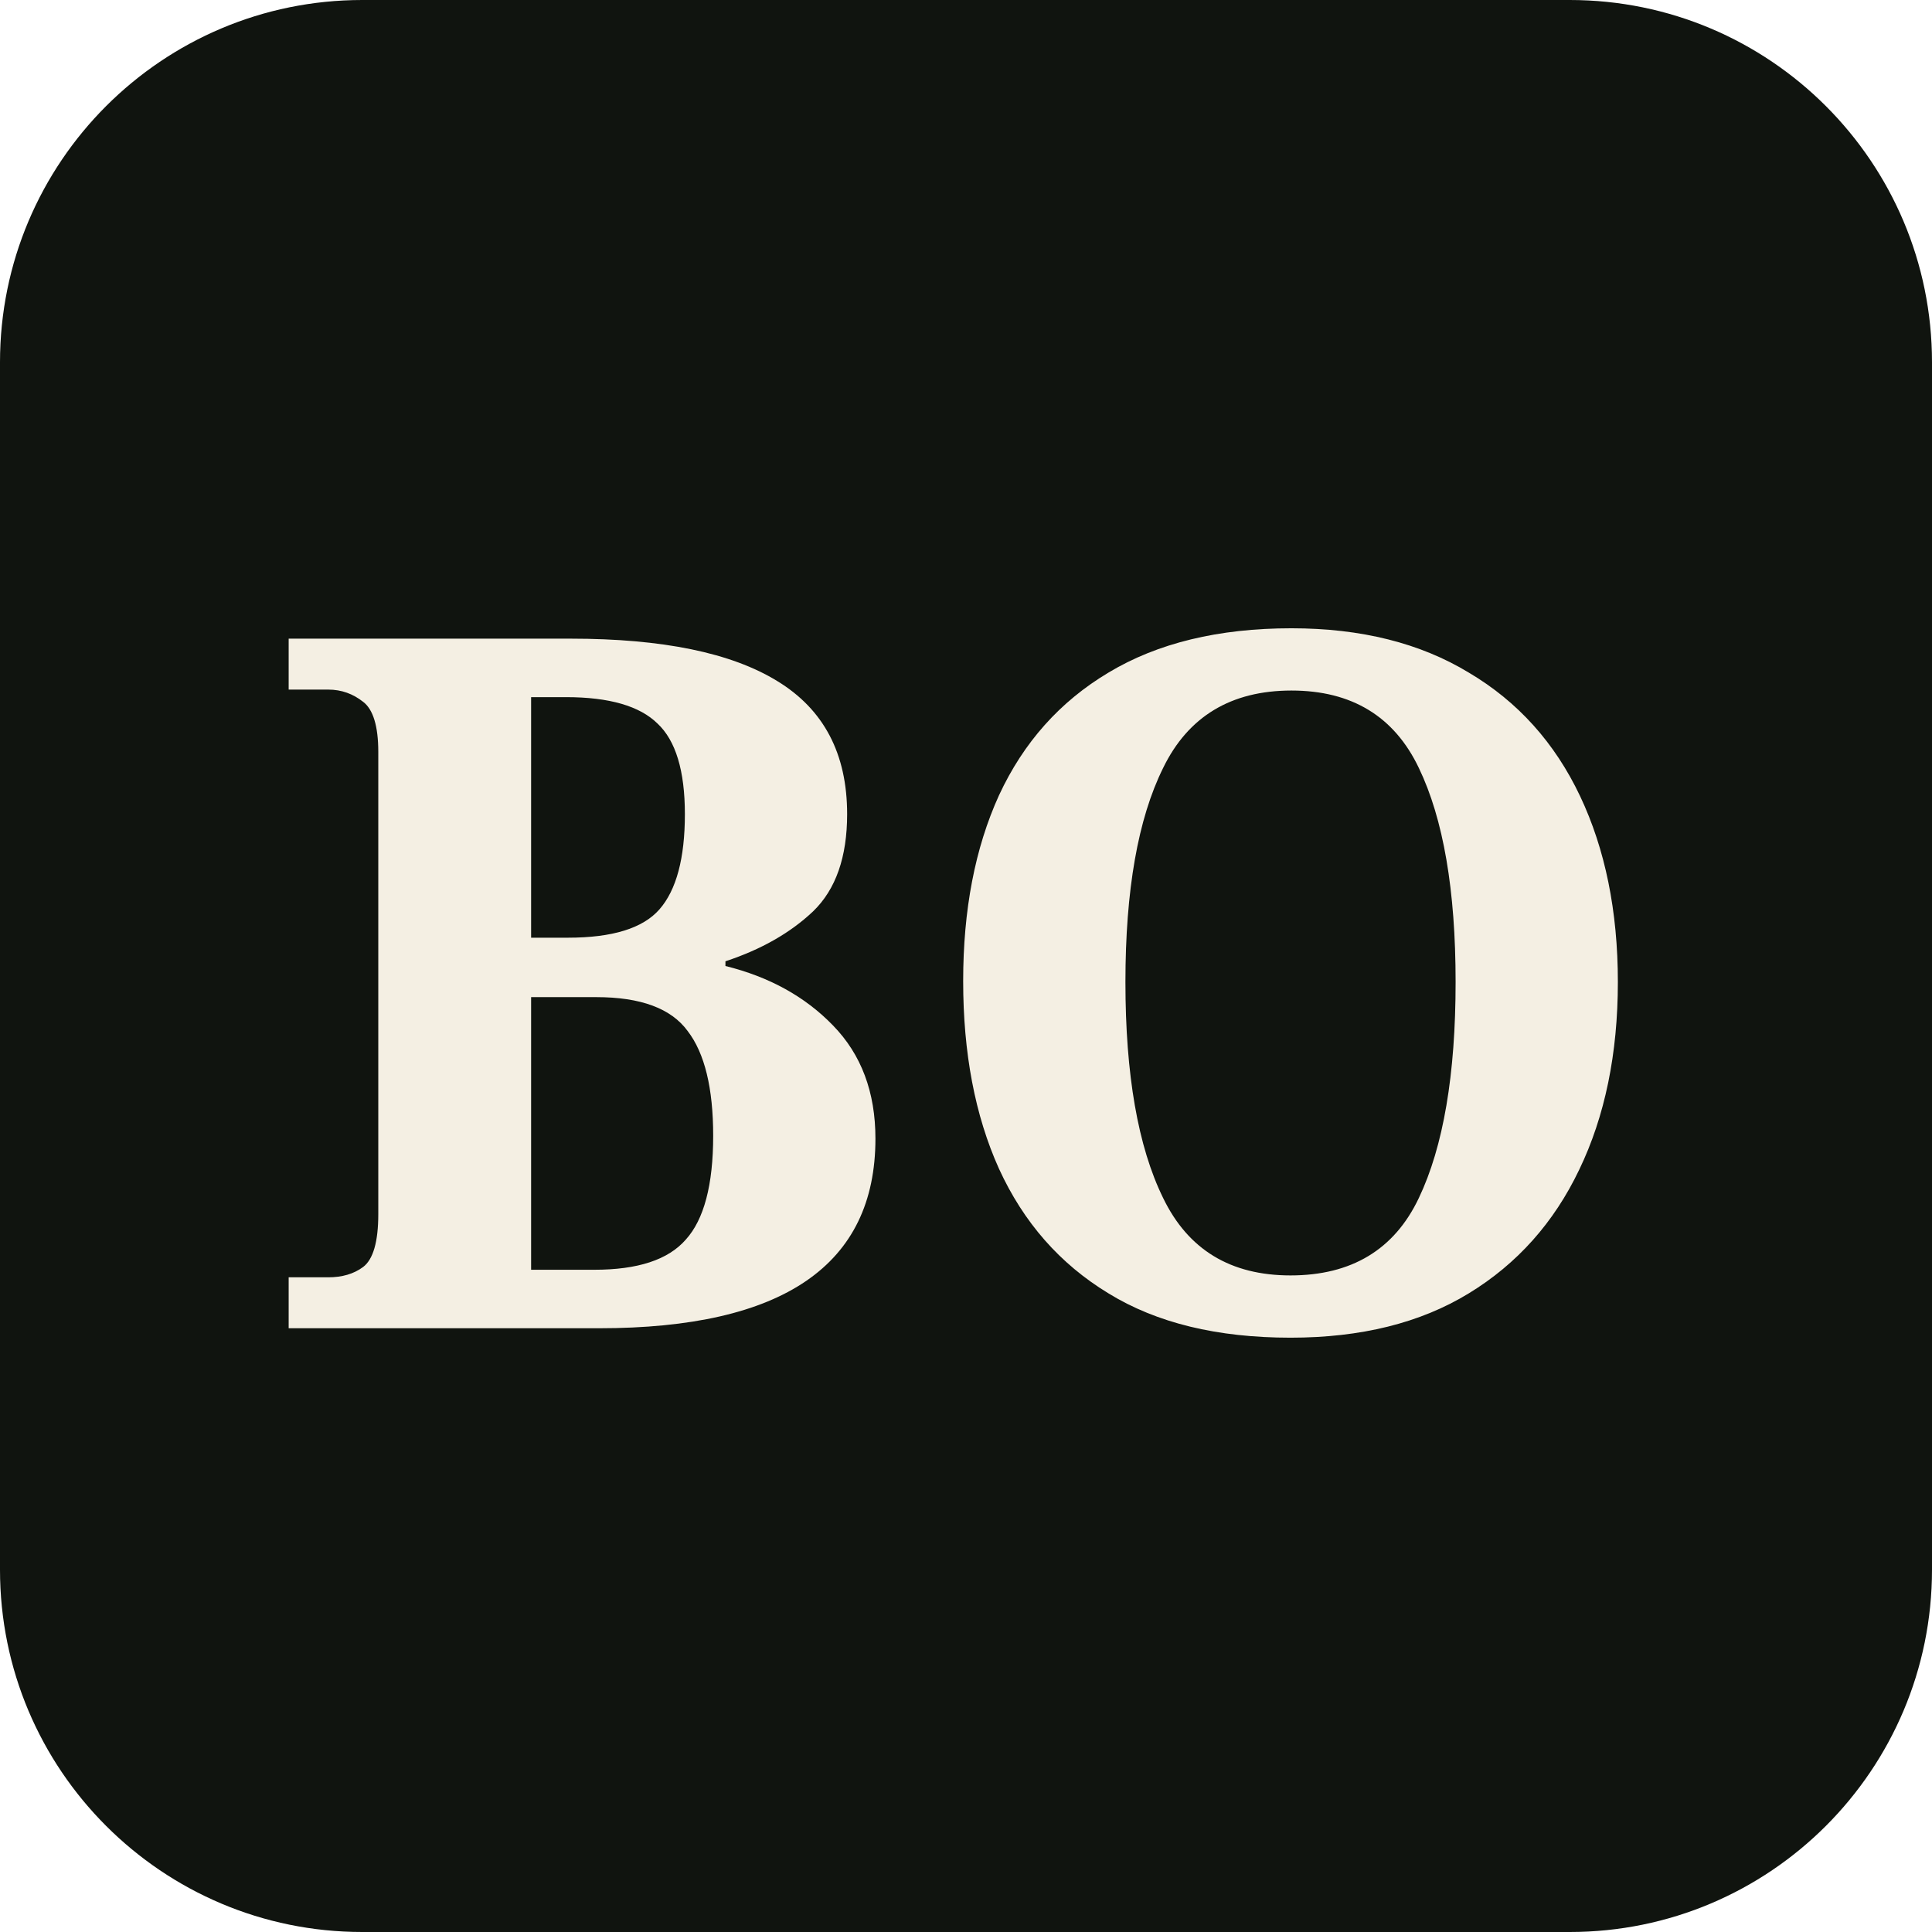
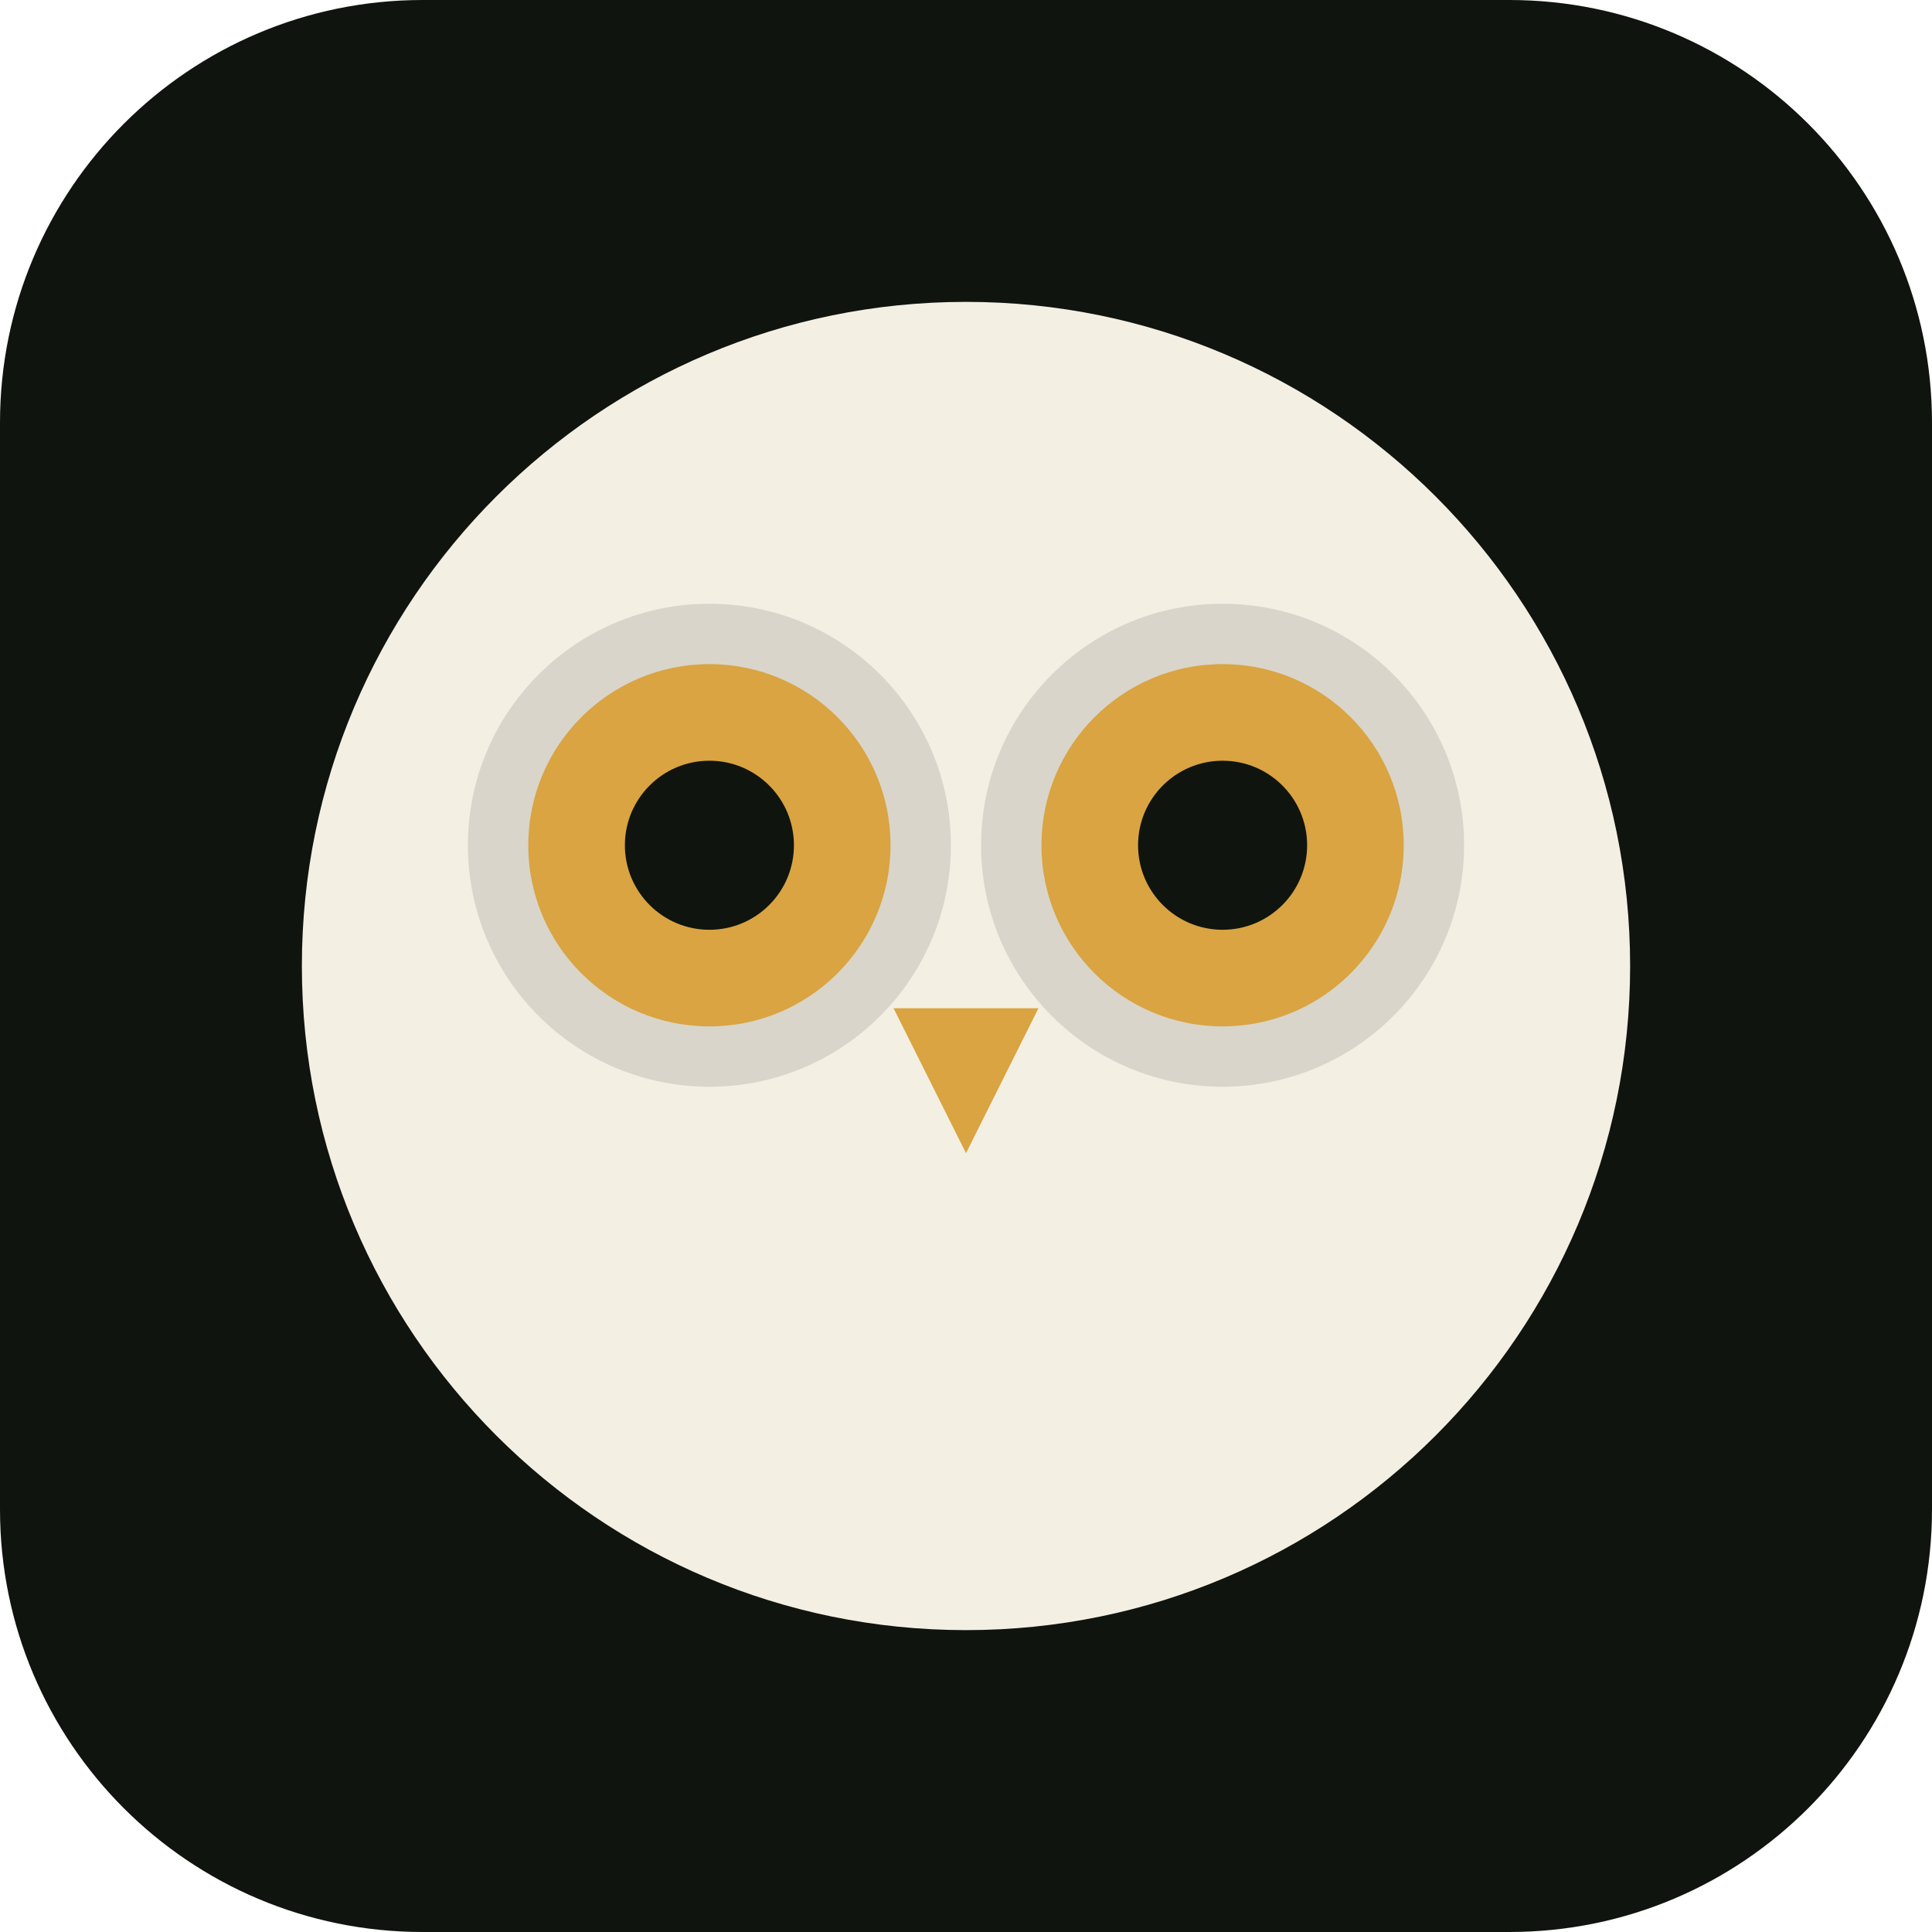
- <svg xmlns="http://www.w3.org/2000/svg" viewBox="0 0 32 32">
-   <rect width="32" height="32" rx="6" fill="#10140F" />
-   <text x="16" y="22" font-family="Georgia, serif" font-size="16" font-weight="700" text-anchor="middle" fill="#F4EFE3">BO</text>
+ <svg xmlns="http://www.w3.org/2000/svg" viewBox="0 0 64 64">
+   <rect width="64" height="64" rx="14" fill="#10140F" />
+   <circle cx="32" cy="32" r="22" fill="#F4EFE3" />
+   <circle cx="23.5" cy="28" r="8" fill="#10140F" opacity="0.12" />
+   <circle cx="40.5" cy="28" r="8" fill="#10140F" opacity="0.12" />
+   <circle cx="23.5" cy="28" r="6" fill="#D9A441" />
+   <circle cx="40.5" cy="28" r="6" fill="#D9A441" />
+   <circle cx="23.5" cy="28" r="2.8" fill="#10140F" />
+   <circle cx="40.5" cy="28" r="2.8" fill="#10140F" />
+   <path d="M29.6 33.4H34.4L32 38.2Z" fill="#D9A441" />
</svg>
